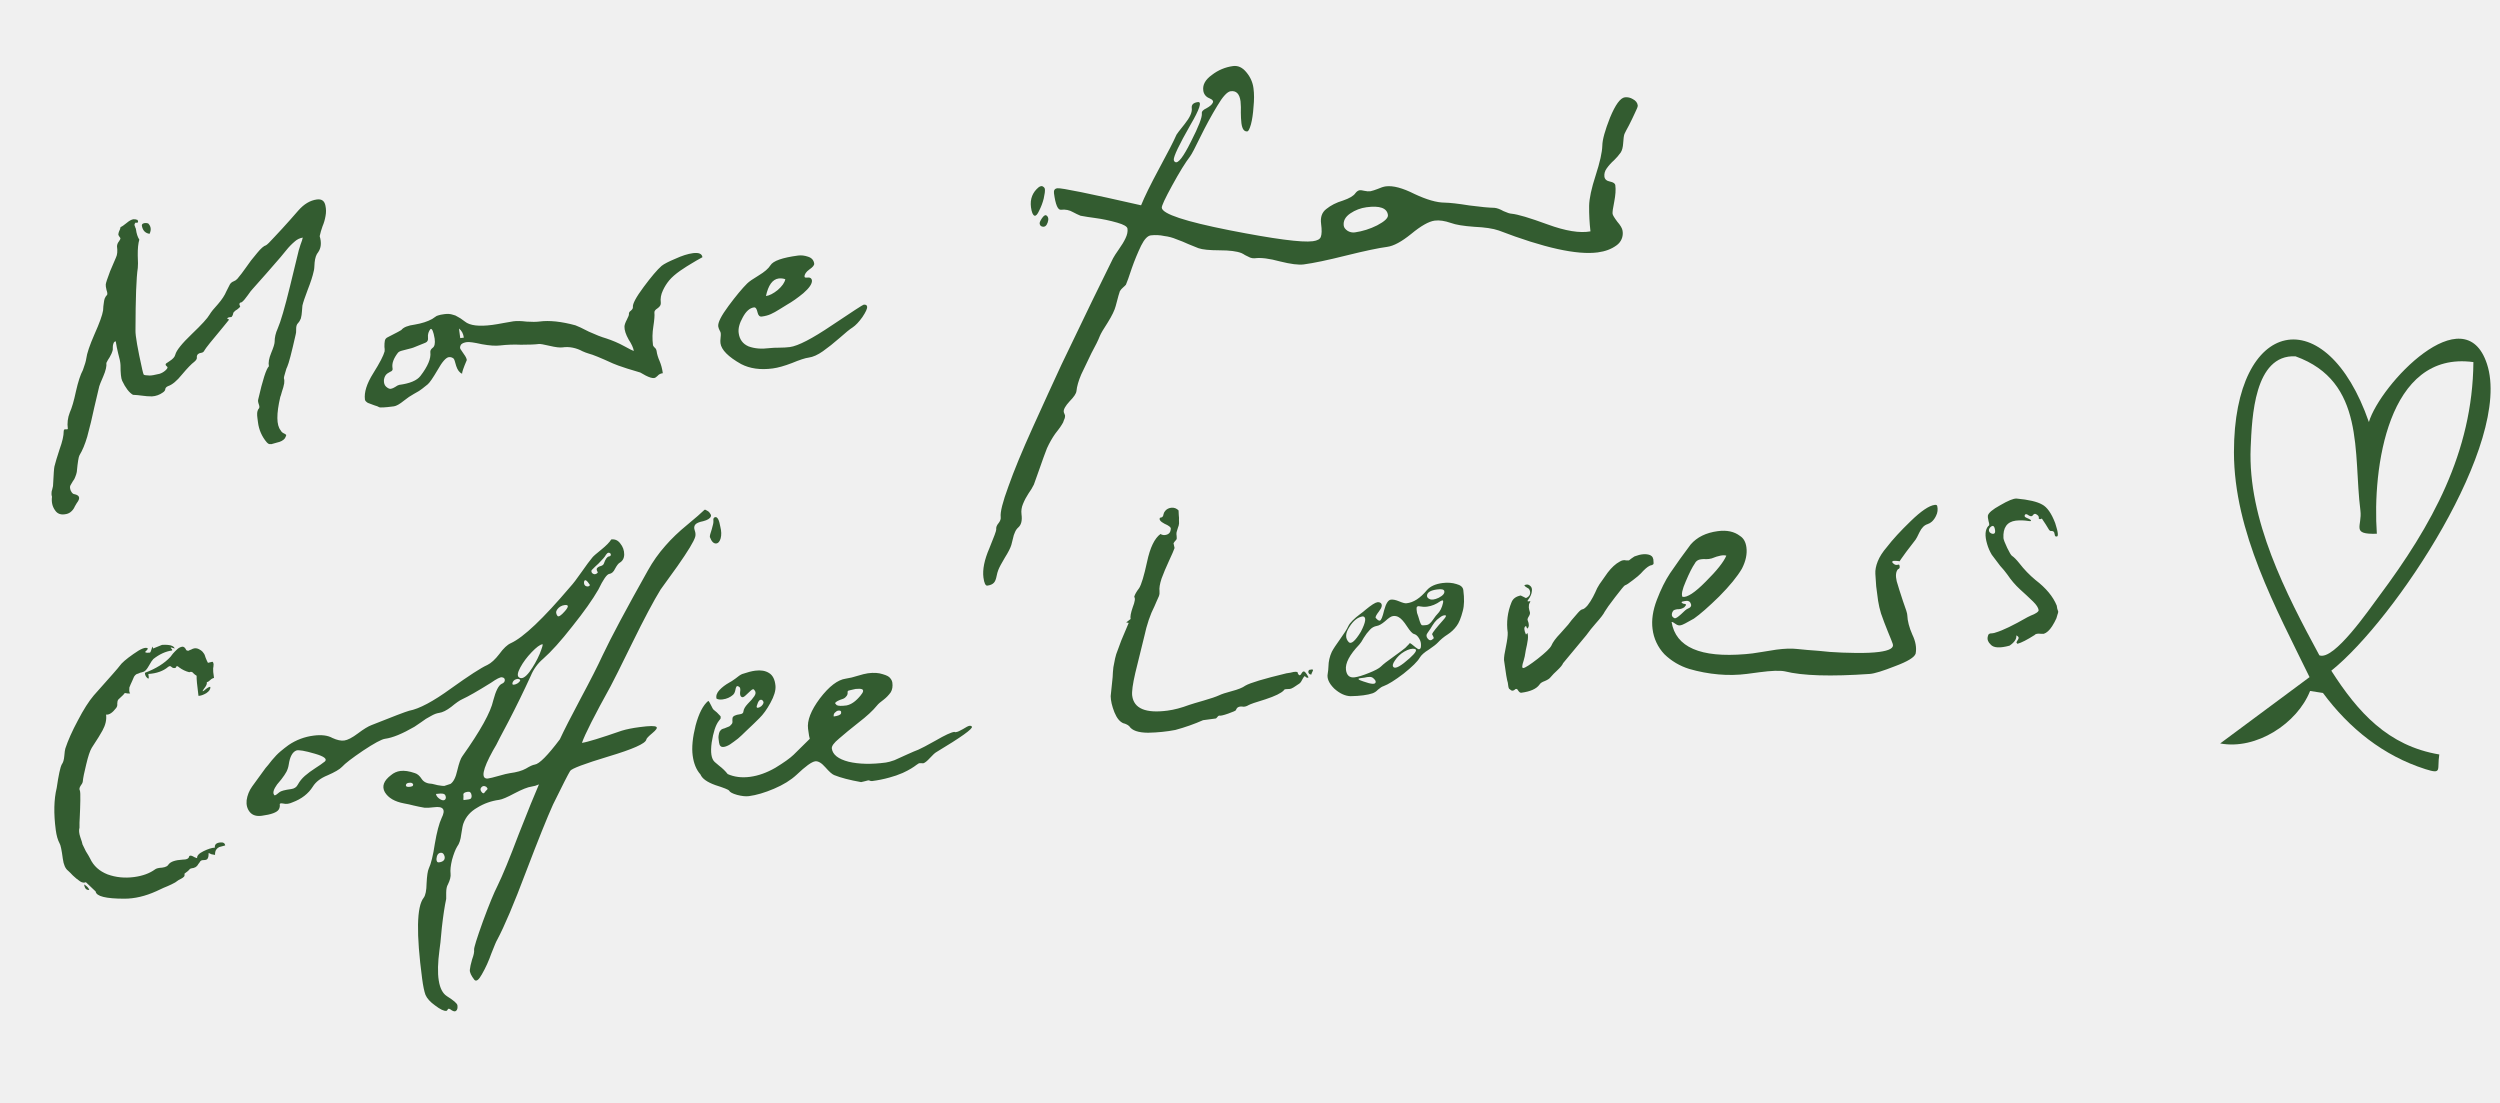
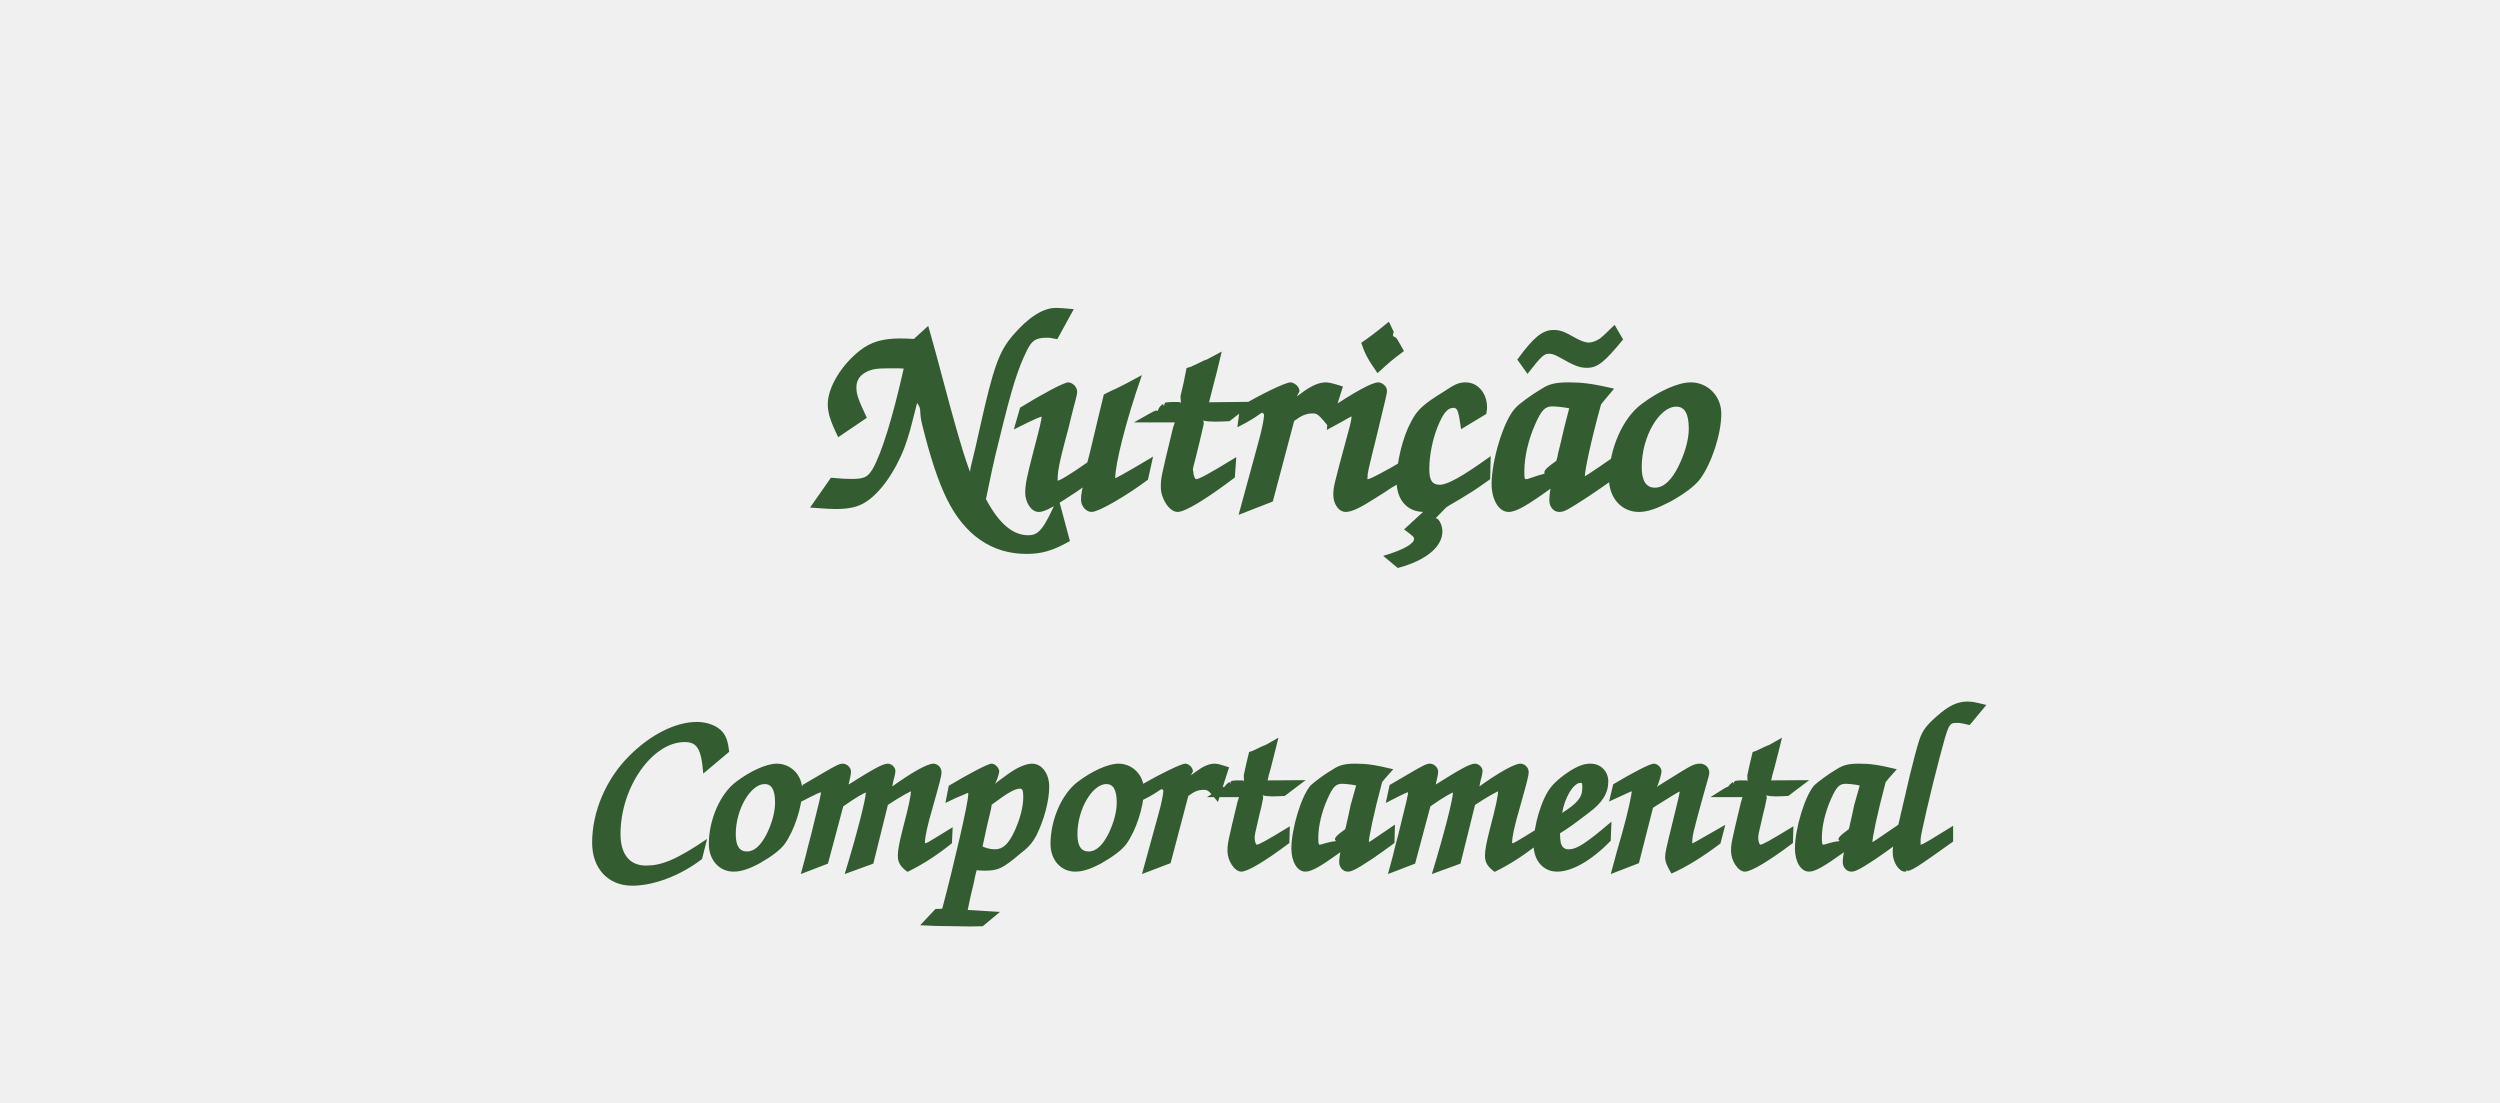
- <svg xmlns="http://www.w3.org/2000/svg" fill="none" viewBox="0 0 161 71">
-   <g clip-path="url(#a)">
-     <path fill="#335C30" d="M157.09 48.588c-.155.985.212 1.296-.89.946-2.717-.864-4.909-2.627-6.601-4.907l-.83-.129c-.824 2.092-3.472 3.815-5.789 3.38l5.755-4.271c-2.171-4.45-4.862-9.352-4.869-14.477-.005-8.732 5.946-9.858 8.69-1.95.728-2.426 6.152-8.163 7.604-3.744 1.668 5.068-5.952 16.5-10.025 19.757 1.71 2.67 3.647 4.839 6.955 5.395Zm2.192-25.27c-5.533-.752-6.507 6.873-6.213 11.055-1.69.053-.927-.47-1.06-1.51-.468-3.67.345-8.287-4.182-9.917-2.655-.123-2.801 3.929-2.884 5.881-.195 4.64 2.273 9.399 4.424 13.376.934.37 3.217-2.967 3.867-3.839 3.364-4.513 6.003-9.224 6.053-15.044l-.005-.001Z" />
-   </g>
-   <path fill="#335C30" d="M3.591 53.451c-.141-1.065-.12-1.968.061-2.71.119-.82.227-1.323.325-1.511.09-.117.144-.299.164-.546.02-.248.042-.408.067-.481.175-.53.445-1.134.81-1.812.362-.695.702-1.23 1.02-1.604 1.081-1.21 1.636-1.842 1.663-1.898.132-.193.43-.45.895-.774.479-.343.787-.463.923-.358.004.034-.017.072-.064.113a.41.41 0 0 1-.093.091c-.015.02-.012.037.007.052.056.027.153.032.29.014.032-.022.073-.115.12-.279a.282.282 0 0 1 .039-.11l.043.126.572-.233c.486-.03.758.048.818.233l-.246-.073c-.017.003-.015.02.007.052.02.015.04.038.062.07.019.015.022.041.01.078-.413.054-.817.239-1.212.553-.062.061-.157.205-.284.431-.127.227-.241.356-.342.387a.706.706 0 0 0-.152.046.29.29 0 0 0-.125.043.427.427 0 0 0-.1.039.232.232 0 0 0-.1.04.3.3 0 0 1-.07.061l-.067.088a1.276 1.276 0 0 1-.06.139 1.274 1.274 0 0 1-.06.139 5.403 5.403 0 0 0-.181.417c.002.017 0 .07-.006.158a.354.354 0 0 0 .057.229c-.086.011-.201 0-.346-.033-.027.056-.166.197-.416.422-.045.059-.068.149-.069.272a.353.353 0 0 1-.069.27c-.238.312-.456.455-.651.428.043.327-.034.669-.232 1.027-.097.188-.328.56-.692 1.115-.114.19-.233.546-.356 1.07-.126.506-.2.874-.221 1.104-.009.071-.057.165-.147.282-.072.114-.085.212-.04.293.027.067.037.276.03.626-.005.35-.018.72-.037 1.106a7.505 7.505 0 0 0-.017.658c-.049.164-.03.371.056.622.083.234.13.385.138.454.027.067.099.215.216.444.133.21.223.364.271.462.22.478.598.822 1.133 1.03.533.192 1.1.248 1.7.169.55-.073 1.001-.237 1.352-.493.079-.063.231-.101.457-.113.223-.03.363-.1.418-.213.134-.175.435-.276.904-.303.262 0 .401-.07.418-.213.03-.039.071-.053.125-.043.054.01.128.045.223.102.093.04.148.06.165.057-.02-.155.117-.304.413-.448.296-.144.54-.22.73-.228-.025-.189.083-.3.324-.331.206-.027.32.036.34.19-.17.04-.296.075-.38.104a.46.46 0 0 0-.19.156c-.059.078-.087.195-.084.352l-.242-.047a1.104 1.104 0 0 1-.168-.082c.003.157-.017.273-.059.348-.025.074-.108.11-.248.112-.088-.006-.155.012-.202.053a.17.17 0 0 0-.068.087l-.089.117a.465.465 0 0 1-.112.146c-.03.039-.095.074-.196.105a.788.788 0 0 0-.228.056c-.075.097-.192.2-.353.309.012.086.002.148-.027.187a.561.561 0 0 1-.167.127c-.082.046-.147.08-.196.105a1.915 1.915 0 0 1-.437.267 7.424 7.424 0 0 1-.52.227c-.198.096-.354.169-.47.219-.71.321-1.396.482-2.06.482-1.19 0-1.805-.154-1.845-.464l-.63-.598c-.116.05-.24.032-.375-.056a3.558 3.558 0 0 1-.47-.383 4.268 4.268 0 0 0-.302-.301c-.175-.134-.288-.39-.338-.769-.075-.567-.145-.898-.21-.995-.116-.212-.197-.498-.245-.859Zm5.986-9.866c.018.137-.024.152-.126.043a.425.425 0 0 1-.118-.3c.716-.269 1.265-.613 1.647-1.03l.157-.205a3.59 3.59 0 0 1 .3-.302.66.66 0 0 1 .296-.144c.104-.013.192.062.267.227a.254.254 0 0 0 .135.035.799.799 0 0 1 .174-.075.597.597 0 0 1 .2-.08.484.484 0 0 1 .322.063c.132.07.22.146.266.227.06.062.11.17.148.321.052.133.101.24.147.322.1-.03.177-.05.229-.057.066-.026.104-.005.113.064.024.05.03.092.017.129a.855.855 0 0 1-.024.213 1.56 1.56 0 0 0 .005.235l.05.387a.506.506 0 0 0-.243.137c-.077.08-.15.125-.219.134.014.103-.024.213-.113.33a1.523 1.523 0 0 0-.154.23c-.012.037.014.033.078-.01.22-.187.358-.266.414-.239.018.138-.069.272-.261.402-.195.113-.363.17-.502.171-.089-.67-.129-1.102-.12-1.295a.887.887 0 0 1-.204-.157c-.065-.096-.155-.12-.27-.069a1.883 1.883 0 0 1-.645-.308c-.1-.092-.163-.11-.19-.054-.01.054-.042.085-.093.091a.247.247 0 0 1-.22-.075c-.06-.062-.13-.062-.21.001-.314.269-.74.421-1.277.457l.024.18ZM5.753 57.309c-.189.025-.3-.092-.334-.35.17.1.282.217.334.35Zm11.101-4.773c-.343.045-.599-.035-.766-.24-.167-.205-.235-.458-.205-.76a1.99 1.99 0 0 1 .355-.886c.03-.038.163-.222.399-.55.236-.33.392-.542.466-.64.092-.099.227-.265.406-.499.196-.236.38-.426.554-.571.173-.146.347-.282.523-.41a3.67 3.67 0 0 1 1.598-.605c.516-.069.925-.018 1.227.152.297.136.55.19.756.163.223-.03.517-.183.883-.458.366-.276.657-.454.874-.535 1.378-.55 2.185-.858 2.421-.924.649-.12 1.547-.598 2.696-1.432 1.166-.836 1.947-1.341 2.343-1.516.247-.12.504-.355.773-.706.266-.367.514-.6.746-.702.808-.369 2.082-1.577 3.821-3.626.184-.199.422-.51.716-.934.309-.443.546-.763.712-.96.06-.077.248-.242.564-.494.332-.27.547-.492.647-.662.24-.032.436.056.586.263.167.205.25.44.25.702-.003.245-.101.424-.296.537-.082.046-.178.172-.291.38-.095.204-.22.317-.375.337-.154.02-.39.358-.705 1.012-.37.643-.93 1.434-1.68 2.372-.733.937-1.358 1.631-1.875 2.084a2.85 2.85 0 0 0-.798 1.102 66.462 66.462 0 0 1-1.424 2.916c-.49.922-.755 1.429-.795 1.522-.028.056-.1.179-.214.369-.677 1.226-.79 1.827-.338 1.802.137-.018.374-.076.711-.173.337-.097.574-.154.712-.173.446-.059.792-.157 1.036-.294.259-.157.449-.243.569-.259.292-.039.832-.582 1.62-1.63.258-.56.703-1.43 1.333-2.616.645-1.204 1.116-2.132 1.415-2.783.546-1.157 1.52-2.981 2.921-5.475a8.917 8.917 0 0 1 1.127-1.591c.395-.455.86-.9 1.397-1.339.551-.457.92-.777 1.105-.96.03-.038.084-.028.162.032.093.04.162.1.208.182.063.08.08.147.053.203-.053.13-.215.23-.485.3-.273.054-.446.13-.52.226-.075.098-.085.221-.03.371.054.15.064.29.028.416-.084.291-.464.919-1.14 1.882-.68.947-1.042 1.45-1.087 1.508-.446.723-1.055 1.87-1.826 3.44-.771 1.572-1.235 2.498-1.39 2.781-1.044 1.887-1.66 3.105-1.85 3.654.326-.043 1.183-.305 2.57-.786.303-.092.687-.17 1.15-.23.636-.085.994-.088 1.074-.011.078.06-.009.193-.261.401-.252.209-.383.348-.39.42-.055.251-.864.612-2.428 1.08-1.547.468-2.371.778-2.473.931-.13.21-.498.931-1.104 2.166-.379.837-.957 2.277-1.736 4.32-.777 2.062-1.396 3.525-1.859 4.39-.044.059-.171.355-.38.89a7.835 7.835 0 0 1-.61 1.34c-.197.358-.357.475-.478.351-.21-.27-.309-.484-.295-.643.014-.16.063-.384.147-.675.103-.276.146-.483.128-.62-.016-.12.174-.731.57-1.833.399-1.084.71-1.842.932-2.273.33-.674.787-1.783 1.37-3.329.601-1.53 1.037-2.602 1.305-3.215a1.72 1.72 0 0 1-.48.142c-.24.032-.605.177-1.096.434-.473.255-.804.395-.993.42a3.547 3.547 0 0 0-1.403.5c-.439.25-.735.587-.89 1.01-.04.092-.087.326-.142.7-.04.355-.128.62-.262.795-.115.19-.226.476-.333.857-.09.38-.12.672-.094.878.025.19-.031.424-.169.705-.072.114-.11.294-.112.539a9.28 9.28 0 0 0 0 .393c-.098.45-.192 1.066-.28 1.847-.07.796-.12 1.275-.152 1.436-.22 1.638-.063 2.631.473 2.98.439.274.666.471.682.592.022.172-.006.289-.085.352-.062.06-.16.047-.294-.04a.562.562 0 0 0-.142-.086c-.037-.013-.063-.01-.078.01l-.044.058c-.013.037-.036.058-.07.062-.155.02-.398-.096-.729-.35-.309-.22-.514-.447-.614-.678-.081-.217-.154-.566-.217-1.047-.384-2.904-.352-4.64.098-5.206.12-.156.182-.47.19-.943.024-.475.07-.787.138-.936.15-.317.281-.85.392-1.6.128-.75.273-1.303.436-1.657.278-.544.116-.776-.485-.696-.24.032-.45.042-.626.03a11.123 11.123 0 0 1-.7-.143 6.65 6.65 0 0 0-.595-.131c-.609-.112-1.026-.354-1.25-.727-.207-.375-.072-.742.405-1.102a1.14 1.14 0 0 1 .595-.263c.258-.034.57.012.936.139.164.048.312.177.445.387.13.192.353.294.67.304.017-.002.134.026.352.085.232.04.374.055.426.049.066-.027.2-.07.402-.132.192-.13.338-.42.436-.87.112-.47.22-.773.325-.91 1.164-1.64 1.828-2.838 1.99-3.593.163-.617.343-.973.54-1.069.134-.052.202-.131.205-.236.004-.106-.057-.168-.182-.186-.107-.02-.345.098-.713.356-.856.533-1.474.886-1.853 1.059-.165.074-.397.236-.697.485-.301.232-.564.363-.787.393-.154.02-.33.087-.524.2a3.811 3.811 0 0 0-.63.398l-.433.294c-.779.452-1.41.71-1.89.774-.224.03-.697.285-1.42.765-.707.478-1.159.826-1.357 1.045-.154.16-.462.34-.925.542-.448.181-.766.424-.953.729-.289.458-.725.795-1.308 1.012-.214.099-.412.125-.593.079-.162-.031-.238-.013-.229.056a.484.484 0 0 1-.062.323c-.114.19-.481.326-1.1.408Zm.992-2.02c-.221.31-.289.528-.202.657.005.034.024.049.059.044.051-.006.148-.072.288-.195.095-.083.348-.151.76-.206.206-.027.35-.125.433-.293.113-.207.263-.393.451-.558.188-.165.42-.335.693-.511a6.74 6.74 0 0 0 .6-.42c.154-.16-.06-.325-.642-.493-.655-.193-1.058-.262-1.208-.207-.248.103-.41.404-.483.903a1.493 1.493 0 0 1-.148.466c-.07.131-.18.294-.33.489-.15.177-.241.285-.271.325Zm17.086-9.026c-.155.02-.386.191-.693.511-.307.32-.552.65-.735.99-.182.338-.206.551-.072.638.172.117.393 0 .661-.35.266-.367.486-.754.66-1.162.17-.425.23-.634.179-.627Zm10.783-6.907c-.009-.07.03-.232.12-.488.085-.274.122-.462.108-.566-.018-.137.024-.213.128-.226.137-.018.243.186.317.614.073.287.08.54.021.757-.06.2-.151.309-.271.325-.172.022-.313-.116-.423-.416Zm-9.36 4.385a.675.675 0 0 0-.462.27c-.104.137-.103.277.003.42.065.096.227-.004.485-.3.258-.297.25-.427-.026-.39Zm1.748-2.251c-.027.056-.02.116.024.18.06.062.126.089.194.08a.25.25 0 0 0 .17-.101c.015-.02.002-.053-.039-.1-.026-.067-.033-.118-.02-.155.042-.075.122-.13.24-.163s.19-.086.215-.16c.101-.293.212-.447.332-.463.103-.014.14-.07.109-.172-.102-.109-.204-.086-.306.067-.055.112-.214.3-.477.561a7.308 7.308 0 0 0-.442.426Zm-9.735 18.204c-.154.02-.241.154-.261.401.003.157.056.23.16.215.274-.036.398-.157.37-.363-.041-.187-.131-.271-.269-.253Zm.346-3.534c-.003-.157-.059-.246-.166-.267-.09-.023-.248-.02-.471.01.013.103.079.2.195.29.117.088.218.128.304.116.07-.009.115-.059.138-.15Zm1.127-.202c.01.07.01.139.002.21-.008.07-.003.114.017.129l.232-.03c.051-.008.086-.012.103-.014.137-.019.196-.105.175-.26-.022-.172-.102-.248-.24-.23-.206.027-.302.092-.289.195Zm1.145-.466c-.075.097-.051.208.07.332.058.045.103.047.132.009l.068-.088c.076-.08.122-.13.137-.15.013-.036-.011-.085-.072-.147-.134-.087-.245-.072-.335.044Zm-4.604-.309c-.157.004-.237.058-.241.163-.006.088.086.12.275.095.103-.014.16-.039.174-.075.027-.057.021-.1-.018-.13-.04-.046-.104-.064-.19-.053Zm6.642-6.49c-.053.129-.028.186.075.173a.573.573 0 0 0 .389-.235c.042-.076-.007-.121-.15-.138-.154.02-.259.087-.314.2Zm4.97-6.244c-.198-.306-.322-.386-.372-.24a.289.289 0 0 0-.01.133c.019.137.107.204.264.201.066-.026.105-.058.118-.094Zm7.116 12.198c-.267-.297-.434-.703-.502-1.219-.068-.515-.005-1.162.19-1.94.21-.78.482-1.305.813-1.576.018-.002.05.037.095.119.046.081.092.171.14.27a.642.642 0 0 0 .102.17 2.614 2.614 0 0 1 .419.39c.038.03.053.072.042.126.005.034 0 .061-.015.08l-.045.059-.067.087c-.194.254-.343.71-.448 1.371-.09.642-.026 1.061.193 1.26l.295.25c.214.163.395.34.542.53.427.189.907.248 1.44.177.533-.07 1.075-.264 1.628-.582.55-.335.941-.614 1.174-.837.233-.223.58-.567 1.044-1.03-.024-.05-.061-.263-.111-.641-.07-.533.184-1.187.763-1.963.596-.778 1.153-1.202 1.668-1.27a4.44 4.44 0 0 0 .737-.176c.303-.092.531-.149.686-.17.378-.05.695-.03.952.058.254.072.414.155.479.252a.56.56 0 0 1 .144.295c.032.24-.002.447-.102.617a2.27 2.27 0 0 1-.461.48c-.208.15-.349.274-.423.371-.27.333-.668.7-1.192 1.102-.507.4-.925.743-1.254 1.031-.33.272-.486.484-.466.64.052.394.413.679 1.083.852.668.157 1.466.174 2.394.051.137-.018.323-.069.556-.152.232-.1.504-.224.817-.37.33-.15.57-.25.72-.306.182-.076.558-.275 1.128-.595.584-.34.98-.523 1.186-.55.017-.002.035.004.055.019l.077-.01c.086-.012.227-.074.422-.187.21-.133.348-.204.417-.213.086-.011.141.008.165.057.07.13-.697.678-2.3 1.642-.082.046-.214.168-.398.367-.183.2-.325.314-.426.345-.017.002-.07 0-.158-.005-.071-.008-.123-.001-.155.02l-.144.098c-.08.063-.192.14-.337.228-.146.09-.326.183-.54.282a5.959 5.959 0 0 1-.853.296 7.745 7.745 0 0 1-1.123.227.43.43 0 0 1-.107-.012.254.254 0 0 0-.136-.035 1.618 1.618 0 0 0-.203.054c-.1.03-.185.05-.254.06-.734-.13-1.313-.281-1.738-.453-.13-.052-.318-.22-.565-.502-.247-.282-.465-.41-.654-.385-.224.03-.622.318-1.197.866-.374.347-.858.647-1.454.9-.596.254-1.135.413-1.616.477-.206.027-.463 0-.771-.082-.291-.084-.46-.175-.508-.274-.044-.064-.34-.182-.887-.355-.532-.192-.85-.42-.956-.686Zm1.198-2.047-.03-.232a.68.68 0 0 1-.002-.21.81.81 0 0 1 .03-.161l.039-.11.067-.087a.303.303 0 0 1 .07-.062.422.422 0 0 1 .1-.04.43.43 0 0 0 .126-.042.427.427 0 0 1 .1-.04c.117-.033.199-.079.243-.137.062-.06.1-.11.112-.146a.575.575 0 0 0 .002-.184.793.793 0 0 0 .009-.132c.018-.125.182-.208.492-.249.137-.018.208-.08.211-.185.016-.142.109-.303.277-.483.186-.181.33-.35.432-.502.102-.154.093-.293-.029-.416-.041-.047-.116-.02-.225.082a8.212 8.212 0 0 0-.327.305c-.109.102-.192.13-.25.086-.076-.042-.107-.143-.093-.302.029-.18.014-.29-.044-.336-.059-.044-.105-.064-.14-.06-.034.005-.064.044-.089.117-.01.054-.027.126-.05.216a.474.474 0 0 1-.127.227c-.189.165-.411.264-.67.298-.171.023-.304.006-.4-.052-.042-.187.022-.37.19-.55.169-.179.375-.337.62-.475.098-.048.235-.136.41-.264.173-.145.318-.243.433-.293.335-.114.614-.186.837-.216.361-.047.656.001.885.145.246.143.388.421.425.836.022.294-.087.658-.327 1.092-.225.415-.462.743-.71.986-.046.041-.17.162-.37.364-.186.182-.357.344-.513.487a9.27 9.27 0 0 1-.49.458c-.19.148-.366.276-.527.385-.145.089-.278.141-.398.157-.172.023-.272-.069-.299-.275Zm8.278-3.245a.32.32 0 0 1-.095.274.466.466 0 0 1-.24.163c-.101.031-.201.07-.3.119a.56.56 0 0 0-.166.127c-.015.019.017.067.097.144.095.057.306.065.633.021.307-.058.61-.273.91-.645.182-.216.208-.35.079-.403a.517.517 0 0 0-.24-.021.936.936 0 0 0-.309.04 2.125 2.125 0 0 1-.254.06c-.086.012-.124.052-.115.12Zm-5.84.85c-.039.11-.015.16.071.149a.478.478 0 0 0 .353-.31.194.194 0 0 0-.105-.195c-.13-.053-.236.066-.32.357Zm4.945.71c.275-.036.432-.1.472-.193.034-.145-.027-.206-.181-.186-.07.01-.142.054-.219.134-.062.06-.086.142-.072.245Zm30.267-2.902c.069-.009.173.117.313.379-.048.041-.1.04-.159-.005-.04-.047-.079-.069-.113-.064a2.218 2.218 0 0 0-.172.285.5.5 0 0 1-.23.24l-.193.13a1.34 1.34 0 0 1-.244.138c-.032.021-.118.033-.258.034-.14 0-.215.028-.225.082-.169.18-.563.372-1.183.576-.622.187-.99.315-1.103.382a.602.602 0 0 1-.329.096.525.525 0 0 0-.286.012c-.084.028-.145.098-.183.207-.012.037-.177.111-.495.223-.317.112-.513.156-.586.13-.034.005-.074.036-.118.095-.045.058-.076.088-.093.09l-.825.11c-.562.249-1.155.458-1.78.628-.544.107-1.131.167-1.759.18-.63-.004-1.033-.143-1.209-.416a.564.564 0 0 0-.2-.131.569.569 0 0 0-.166-.057c-.239-.09-.436-.327-.592-.709-.157-.398-.238-.746-.242-1.043l.126-1.223c.007-.21.023-.423.047-.636.04-.232.076-.42.11-.565.03-.161.099-.371.204-.63.104-.276.168-.45.193-.524a96.941 96.941 0 0 0 .48-1.139l-.162-.03.285-.222c-.035-.135.01-.386.136-.752.144-.369.176-.592.096-.669.033-.144.14-.333.318-.566.145-.23.315-.794.51-1.694.194-.917.482-1.515.865-1.793.095.058.194.08.297.066.24-.032.362-.17.365-.415.006-.089-.13-.193-.409-.314-.263-.14-.359-.267-.286-.381.085-.012.143-.037.173-.076a.33.33 0 0 0 .057-.165.473.473 0 0 1 .127-.226c.092-.1.215-.16.37-.18a.544.544 0 0 1 .469.174c.009.069.014.173.015.313.016.12.02.215.012.286.007.052.008.13.005.236a.816.816 0 0 1-.07.271c-.022.09-.053.19-.09.3a.647.647 0 0 0 .004.236c.016.12.01.2-.02.239-.107.119-.167.197-.18.233.005.035.027.137.067.306-.05.147-.171.425-.362.835-.19.41-.35.79-.478 1.139-.112.346-.155.614-.13.803a.693.693 0 0 1-.037.32c-.04.093-.094.214-.161.362-.053.13-.093.223-.12.279-.279.543-.499 1.193-.661 1.949l-.58 2.358c-.167.722-.233 1.211-.199 1.47.11.824.868 1.143 2.277.957.43-.057.894-.18 1.394-.368.167-.057.479-.15.933-.28.455-.131.79-.245 1.004-.343.148-.073.416-.16.804-.264.406-.106.697-.223.872-.352.308-.18 1.191-.445 2.648-.796.207-.027.36-.056.46-.087.121-.016.191-.016.21-.001.035-.005.055.019.062.07.007.052.04.1.098.145.069-.01.116-.05.141-.124.043-.075.09-.117.141-.123Zm.354-.099c.153-.037.231-.039.236-.005.019.015.007.06-.035.136-.042.076-.061.13-.057.165-.103.014-.171-.039-.204-.157.008-.07.028-.117.06-.139Zm2.672 1.693c-.35-.007-.704-.17-1.061-.49-.342-.339-.481-.662-.417-.967a3.41 3.41 0 0 0 .046-.452 2.326 2.326 0 0 1 .216-.947c.097-.187.279-.465.545-.832.266-.368.44-.644.52-.83.055-.112.144-.229.268-.35.139-.14.296-.275.471-.403s.294-.223.356-.283c.378-.313.636-.478.774-.496a.281.281 0 0 1 .216.05c.12.107.082.286-.112.54-.18.233-.248.373-.207.42.104.126.19.185.26.176.085-.012.178-.234.279-.667.117-.435.261-.664.433-.686.138-.019.317.019.54.112.222.093.376.134.462.122.449-.042.892-.328 1.329-.857.213-.238.543-.387.99-.446.326-.043.626-.022.9.064.271.07.42.198.445.387.072.55.062.998-.033 1.342-.115.453-.247.776-.396.97a2.166 2.166 0 0 1-.583.55 3.209 3.209 0 0 0-.638.53c-.092.1-.282.247-.57.443-.292.178-.487.353-.587.523-.143.246-.49.59-1.044 1.03-.556.423-.984.69-1.284.8-.101.03-.222.107-.363.23a.887.887 0 0 1-.337.229c-.335.114-.807.177-1.418.188Zm.557-3.326c-.63.66-.916 1.205-.86 1.634.049.361.236.52.562.477.224-.03.526-.122.907-.277.4-.158.66-.297.784-.419.14-.14.409-.351.809-.631.415-.3.67-.49.763-.573a.852.852 0 0 0 .115-.12.772.772 0 0 0 .093-.091l.045-.059c.015-.02.03-.03.048-.032.017-.003.144.094.38.29.097.075.163.11.197.105.086-.01.128-.087.127-.226a.757.757 0 0 0-.113-.457c-.091-.163-.2-.262-.327-.298-.108-.02-.26-.184-.459-.49-.197-.306-.372-.502-.523-.587a.551.551 0 0 0-.378-.08c-.12.015-.29.125-.507.329-.22.186-.4.288-.537.307a.761.761 0 0 0-.44.241 2.98 2.98 0 0 0-.402.526c-.113.207-.207.35-.284.43Zm.232-1.814c-.327.043-.62.274-.879.693-.261.402-.27.726-.028.974.158.137.416-.09.775-.68.32-.619.364-.948.132-.987Zm3.665-.643c-.073-.025-.133-.017-.18.024-.03.04-.04.102-.028.188.01.068.018.137.027.206.027.066.055.15.086.25.029.084.044.135.046.152.067.236.128.368.184.395.054.01.158.006.313-.015.12-.016.253-.13.4-.341.147-.212.236-.329.269-.35.185-.182.31-.426.375-.732.033-.144 0-.193-.098-.145a.2.2 0 0 0-.074.036c-.271.194-.553.31-.845.348a1.47 1.47 0 0 1-.475-.016Zm-.319 2.744c-.18-.046-.41.01-.685.17a1.8 1.8 0 0 0-.606.578c-.147.212-.171.355-.074.43.136.104.478-.09 1.025-.582.39-.35.504-.548.34-.596Zm1.434-3.835c-.43.057-.648.19-.655.401-.006.089.047.16.16.215.131.07.329.044.592-.078.279-.142.4-.289.361-.441-.03-.101-.183-.134-.458-.097Zm-.625 2.81c-.09.117-.082.238.022.364.104.127.218.129.342.008.05-.024.05-.077.005-.158a.727.727 0 0 1-.072-.148c.038-.11.278-.413.72-.908.183-.2.222-.3.116-.304-.105-.004-.22.046-.347.15a1.389 1.389 0 0 0-.327.306 4.043 4.043 0 0 0-.261.402c-.102.153-.168.25-.198.288Zm-4.31 2.904c-.224.03-.162.1.185.212.532.192.796.2.79.026.01-.053-.034-.126-.134-.218a.332.332 0 0 0-.223-.101 1.257 1.257 0 0 0-.36.047l-.258.034Zm9.486.293c-.055-.15-.137-.638-.246-1.462-.005-.175.036-.46.123-.856.085-.413.124-.716.116-.907a3.735 3.735 0 0 1 .241-1.946c.09-.24.29-.388.597-.446l.336.165c.133-.053.219-.134.257-.244a.39.39 0 0 0-.074-.357 1.572 1.572 0 0 0-.142-.086.347.347 0 0 1-.15-.138c.148-.072.272-.062.371.03.098.074.138.183.122.325-.01.193-.096.397-.26.61-.03.04-.026.066.01.078l.129-.017c.034-.004.023.04-.035.136-.03.039-.044.128-.043.268.016.12.037.214.063.28.03.084.007.183-.065.297-.072.115-.096.197-.072.246.102.248.1.424-.01.526-.015.019-.035-.005-.061-.071-.01-.069-.03-.092-.062-.07-.114.067-.108.241.016.522.02.015.05-.016.093-.091.046.081.057.228.032.441a6.566 6.566 0 0 1-.124.646 7.126 7.126 0 0 0-.074.43c-.01.054-.034.144-.07.271-.113.33-.118.488-.015.474.12-.016.426-.213.918-.593.507-.4.801-.683.884-.851.093-.223.286-.484.578-.785.29-.318.458-.506.502-.565l.224-.292c.151-.177.288-.335.409-.473.122-.139.217-.213.286-.222.086-.011.197-.096.333-.254a3.67 3.67 0 0 0 .348-.544c.098-.188.187-.374.267-.56l.15-.256.53-.752c.253-.33.511-.566.772-.705.145-.09.282-.116.409-.08.088.005.149.006.184.002.032-.022.087-.064.166-.127l.193-.13c.416-.16.753-.188 1.012-.082.149.068.22.207.213.418.011.085.009.138-.006.158a.285.285 0 0 1-.096.065.491.491 0 0 0-.151.046c-.148.072-.336.237-.564.494-.092.1-.265.245-.52.436-.237.189-.406.299-.507.33-.049.023-.26.279-.633.765-.358.467-.579.776-.664.927-.068.15-.262.402-.581.76a9.56 9.56 0 0 0-.608.761l-1.493 1.798c-.038.11-.166.266-.384.47a4.478 4.478 0 0 0-.438.451c-.06.078-.18.155-.363.232-.167.057-.28.133-.337.228-.192.27-.58.444-1.164.521-.068.01-.135-.034-.2-.13-.049-.1-.106-.135-.172-.109-.11.102-.201.132-.277.089l-.146-.112a.54.54 0 0 1-.053-.203l-.024-.18Zm15.42-.57a8.495 8.495 0 0 1-1.857.035 9.73 9.73 0 0 1-1.883-.354 3.97 3.97 0 0 1-1.594-.943 2.856 2.856 0 0 1-.766-1.63c-.075-.567.017-1.191.277-1.873.26-.68.543-1.251.849-1.712a47.12 47.12 0 0 1 1.328-1.854c.41-.474.992-.76 1.748-.86.585-.078 1.062.025 1.431.309.229.144.366.388.412.732.057.43-.04.888-.29 1.376-.3.512-.789 1.11-1.468 1.794-.681.667-1.221 1.14-1.621 1.42-.471.273-.75.415-.836.426-.118.033-.235.005-.352-.085-.117-.09-.201-.13-.252-.124.267 1.626 1.853 2.317 4.758 2.072.243-.014.596-.061 1.057-.14.462-.078.77-.128.925-.148.532-.07.976-.086 1.331-.045.018-.002.248.02.691.066.441.03.919.07 1.433.125.512.037 1.074.06 1.687.066.613.006 1.108-.016 1.486-.066.67-.089.963-.258.877-.51-.031-.1-.136-.366-.315-.797a22.26 22.26 0 0 1-.444-1.174 6.03 6.03 0 0 1-.187-.814l-.122-.928c-.024-.312-.042-.58-.054-.806-.015-.243.037-.512.155-.807.118-.296.314-.602.587-.917.373-.487.885-1.044 1.536-1.672.666-.648 1.18-.995 1.54-1.043.104-.014.16.014.169.082a.899.899 0 0 1-.076.614 1.204 1.204 0 0 1-.265.376.801.801 0 0 1-.293.17c-.201.061-.371.232-.509.513-.123.26-.206.42-.251.479l-.604.788c-.296.406-.435.608-.418.606a2.349 2.349 0 0 0-.397-.026c-.118.033-.119.094-.002.183.08.077.179.1.297.066.049-.024.079-.002.088.067.033.118-.001.193-.102.223-.136.158-.164.416-.081.772.097.337.232.765.405 1.284.191.516.284.819.278.907.013.366.12.78.322 1.243.216.443.287.853.215 1.23-.074.237-.511.505-1.31.803-.798.315-1.344.483-1.638.505-2.512.175-4.338.12-5.477-.167-.323-.063-.871-.043-1.645.06l-.773.102Zm-3.379-7.107c-.162.231-.356.615-.582 1.152-.228.52-.298.852-.209.998.304.047.802-.28 1.496-.985.711-.706 1.153-1.262 1.326-1.67-.183-.063-.499-.004-.947.178a1.247 1.247 0 0 1-.36.047 1.292 1.292 0 0 0-.442.033.462.462 0 0 0-.282.247Zm-1.359 3.012a.407.407 0 0 0-.12.278c-.004.106.059.185.188.238.071.008.208-.08.411-.265.201-.201.335-.315.401-.341.217-.081.289-.196.217-.344-.055-.15-.184-.203-.388-.158-.138.018-.204.044-.2.079.005.034.044.064.117.09.088.005.143.024.165.056.019.015-.017.072-.108.172a.713.713 0 0 1-.351.125.692.692 0 0 0-.332.07Zm20.411 2.205c-.16-.154-.225-.312-.194-.473.021-.108.047-.172.079-.194.047-.041.124-.06.229-.057a.799.799 0 0 0 .229-.056c.437-.128 1.111-.453 2.021-.975l.222-.108c.15-.055.273-.115.369-.18.097-.066.141-.124.135-.176-.021-.154-.142-.34-.362-.555a30.18 30.18 0 0 0-.838-.78 5.27 5.27 0 0 1-.807-.943 5.835 5.835 0 0 0-.468-.568 23.39 23.39 0 0 1-.54-.715 2.868 2.868 0 0 1-.302-.694c-.159-.539-.131-.927.082-1.165.069-.01.073-.106.014-.29-.042-.187-.058-.308-.048-.361.029-.18.296-.407.802-.684.503-.293.851-.436 1.045-.426.778.072 1.329.2 1.65.385.32.167.6.567.841 1.2.204.62.225.905.061.857-.017.002-.036-.004-.055-.019-.02-.015-.034-.056-.043-.125-.011-.086-.036-.144-.075-.174a.176.176 0 0 0-.136-.034c-.052.006-.098-.014-.139-.06a11.81 11.81 0 0 0-.463-.726c-.002-.017-.028-.014-.078.01-.049.024-.094.013-.135-.034.038-.11-.028-.207-.196-.29-.054-.01-.088-.005-.103.014-.017.003-.041.023-.07.062-.03.039-.054.06-.071.062-.049.024-.121.007-.216-.05-.098-.075-.17-.091-.217-.05-.045.058-.046.11-.005.158.039.03.123.071.252.124.113.055.153.093.12.115.005.034-.047.041-.154.02a3.086 3.086 0 0 0-.816-.023c-.567.075-.832.451-.795 1.128.013.103.093.311.24.624.144.296.245.466.303.51.134.088.295.25.484.488a6.81 6.81 0 0 0 1.033 1.07c.681.521 1.139 1.073 1.373 1.654.021.154.043.256.067.306.041.047.035.135-.018.264a4.65 4.65 0 0 1-.072.246c-.015.02-.056.103-.124.252-.07.132-.12.217-.15.256-.174.268-.354.431-.538.49a1.825 1.825 0 0 1-.316-.01c-.14.001-.232.03-.277.09-.484.308-.852.497-1.105.565-.041-.047-.063-.079-.065-.096a.735.735 0 0 0 .063-.114.402.402 0 0 0 .083-.168c-.009-.069-.06-.123-.153-.163.03.223-.116.444-.437.66-.624.17-1.03.146-1.216-.074Zm-.051-7.52c-.074.097-.079.193-.014.29.08.076.163.11.249.098.086-.011.12-.086.102-.223-.041-.31-.153-.365-.337-.166ZM4.282 33.101c-.34.08-.586-.001-.74-.243-.172-.24-.237-.528-.194-.866a.519.519 0 0 1-.03-.232.599.599 0 0 1 .046-.242c.023-.09.04-.163.05-.217.038-.774.069-1.198.094-1.271.057-.235.166-.599.328-1.092.18-.496.268-.884.266-1.163.003-.106.05-.147.14-.124.089.006.13-.008.126-.043a2.054 2.054 0 0 1 .125-1.039c.135-.298.268-.752.397-1.364.143-.63.293-1.088.448-1.37.128-.35.2-.595.217-.737.043-.338.218-.86.527-1.565.324-.725.51-1.239.557-1.542.008-.071.014-.16.017-.265.019-.125.032-.223.04-.293.008-.072.025-.144.05-.217a.715.715 0 0 1 .153-.23c.028-.056.014-.16-.04-.31-.04-.169-.056-.29-.048-.36.006-.088.1-.372.28-.85.2-.481.326-.778.381-.89.083-.168.104-.407.063-.716a.524.524 0 0 1 .117-.304c.075-.098.109-.172.102-.224-.085-.11-.13-.184-.134-.218a.628.628 0 0 1 .05-.216.897.897 0 0 0 .095-.275c.083-.029.212-.116.385-.26.173-.146.32-.227.44-.243a.613.613 0 0 1 .268.044c.072.147.027.206-.134.175a.408.408 0 0 0-.064.113l.014.103c.02.015.032.048.04.1a.231.231 0 0 1 .039.1c.038.291.112.518.22.678-.073.237-.107.574-.102 1.01.02.417.021.688.003.813-.095.607-.144 1.951-.149 4.032-.008.334.137 1.171.437 2.513.042.187.074.296.096.328.04.03.164.048.375.055.105.004.319-.033.64-.11a1.02 1.02 0 0 0 .367-.206c.14-.124.182-.208.124-.253-.136-.104-.13-.192.017-.264l.145-.098c.21-.133.331-.271.364-.416.07-.271.422-.711 1.058-1.32.637-.608 1.019-1.026 1.146-1.253.1-.17.28-.395.54-.674.258-.297.44-.574.546-.833l.229-.45a.476.476 0 0 1 .237-.189.604.604 0 0 0 .24-.163 8.84 8.84 0 0 0 .515-.671 10.6 10.6 0 0 1 .76-.992c.241-.294.43-.46.565-.495.066-.026.252-.208.557-.545.322-.34.65-.698.985-1.075.335-.376.518-.584.547-.623.365-.415.762-.651 1.192-.708.31-.041.493.092.551.399.047.221.05.44.008.655a2.872 2.872 0 0 1-.198.681 4.811 4.811 0 0 0-.18.627c.126.42.093.766-.099 1.036-.121.139-.197.359-.227.66-.013.299-.032.485-.058.558-.064.306-.194.708-.39 1.206-.182.478-.295.817-.339 1.015a9.02 9.02 0 0 0-.03.371 2.253 2.253 0 0 1-.07.455.896.896 0 0 1-.195.314c-.076.08-.112.208-.107.382.004.157-.007.272-.033.345-.264 1.172-.444 1.86-.54 2.065-.03.039-.073.167-.132.384-.061.2-.09.318-.085.353.031.1.037.213.019.338a3.103 3.103 0 0 1-.142.517c-.058.218-.095.336-.11.356-.256 1.1-.25 1.816.022 2.147a.411.411 0 0 0 .182.186c.092.04.15.076.171.108.02.015-.005.089-.075.22-.105.136-.276.23-.514.278a1.098 1.098 0 0 0-.177.05 1.096 1.096 0 0 1-.177.05.715.715 0 0 1-.159-.006.464.464 0 0 1-.145-.112 2.42 2.42 0 0 1-.564-1.289l-.034-.258a1.774 1.774 0 0 1-.019-.338.57.57 0 0 1 .073-.246c.079-.063.092-.16.04-.294-.055-.15-.07-.261-.045-.335.288-1.262.517-1.974.688-2.136-.047-.221.003-.508.148-.86.146-.35.22-.588.221-.71-.002-.28.065-.568.2-.866.189-.427.453-1.336.794-2.728.338-1.408.525-2.176.56-2.303.013-.037.05-.155.11-.356.079-.202.128-.357.149-.465a1.022 1.022 0 0 0-.518.252 4 4 0 0 0-.553.572l-.362.44a135.794 135.794 0 0 1-1.8 2.049c-.063.06-.167.196-.314.408-.147.212-.276.36-.387.445-.154.02-.186.112-.095.275-.012.036-.074.097-.185.181a.847.847 0 0 0-.238.19.281.281 0 0 0-.038.11c-.01.053-.03.1-.06.138-.012.037-.036.058-.07.062-.123-.001-.207.027-.251.086.002.017.03.03.084.041l.032.048-.406.5c-.71.845-1.1 1.334-1.17 1.466a.255.255 0 0 1-.214.16.37.37 0 0 0-.2.078.247.247 0 0 0-.076.22c.012.086-.046.18-.172.285-.175.128-.437.399-.784.812-.33.41-.63.66-.898.748-.115.05-.176.12-.182.208-.008.07-.06.139-.157.204a1.32 1.32 0 0 1-.7.25 4.49 4.49 0 0 1-.636-.047 5.565 5.565 0 0 0-.585-.054c-.246-.142-.478-.444-.696-.904-.072-.148-.108-.484-.107-1.009-.006-.174-.057-.43-.154-.766a9.413 9.413 0 0 1-.154-.767c-.069.01-.116.05-.141.124a.612.612 0 0 0-.047.242 2 2 0 0 0-.002.184 1.72 1.72 0 0 1-.2.472 2.554 2.554 0 0 0-.213.37c.027.205-.04.494-.2.865s-.246.583-.257.637c-.033.145-.14.596-.319 1.354a32.419 32.419 0 0 1-.457 1.896c-.145.491-.311.89-.498 1.194-.057.095-.115.452-.173 1.072-.02.107-.051.207-.091.3a.906.906 0 0 1-.17.311 3.09 3.09 0 0 0-.149.256c-.042.075-.036.188.019.338.072.148.152.225.24.23.306.065.379.222.22.47-.045.058-.11.163-.195.314a.852.852 0 0 1-.22.318.661.661 0 0 1-.318.173Zm5.35-18.043c-.25-.037-.409-.182-.477-.435-.055-.15.003-.237.175-.26a.6.6 0 0 1 .213.025c.182.185.212.409.089.67Zm13.87 10.675c-.062-.464.117-1.03.536-1.697.418-.667.662-1.136.731-1.408a1.05 1.05 0 0 0-.011-.287c-.004-.157.005-.289.026-.397.02-.107.089-.186.204-.236.557-.284.843-.435.858-.455.134-.175.425-.292.872-.351.444-.076.813-.195 1.107-.356l.192-.13a.467.467 0 0 1 .222-.109c.066-.026.194-.052.383-.077.206-.027.383-.015.53.035a.87.87 0 0 1 .332.14c.093.04.246.142.46.306.314.256.9.327 1.76.213.189-.025.437-.066.744-.125.307-.058.512-.093.615-.107.223-.03.504-.023.842.02.353.023.632.021.838-.006.636-.084 1.407-.003 2.314.244.147.05.436.188.868.41.446.203.815.347 1.106.43.42.138.81.305 1.167.502.359.197.565.301.619.312-.025-.19-.137-.437-.335-.743-.183-.325-.272-.602-.267-.83.004-.105.054-.252.152-.44.097-.187.143-.307.136-.359-.011-.086.031-.161.127-.226.094-.083.137-.158.128-.227-.028-.206.204-.639.694-1.298.49-.66.875-1.113 1.157-1.36.158-.125.453-.278.884-.457.428-.197.806-.317 1.132-.36.379-.05.582.037.612.26-.294.161-.53.297-.707.408-.163.092-.404.246-.725.463-.304.215-.54.421-.705.618a2.924 2.924 0 0 0-.412.658c-.123.26-.167.52-.133.778.018.137-.053.26-.213.369-.146.09-.212.185-.198.288.02.155-.002.447-.068.875a4.266 4.266 0 0 0-.024 1.21c.005.034.038.082.098.144.078.06.124.14.137.244.025.189.088.4.189.63.1.232.17.494.209.786a.492.492 0 0 0-.344.177c-.077.08-.15.124-.219.134-.12.015-.302-.04-.546-.164l-.34-.191c-.11-.038-.392-.123-.847-.256-.457-.149-.76-.257-.908-.325-.8-.366-1.318-.578-1.553-.634a3.184 3.184 0 0 1-.414-.155 2.192 2.192 0 0 0-.633-.231 1.893 1.893 0 0 0-.658-.018c-.172.023-.448-.01-.827-.1-.379-.09-.611-.13-.697-.118-.24.032-.623.047-1.148.047a8.28 8.28 0 0 0-1.332.045c-.292.039-.689.012-1.19-.079-.487-.11-.808-.155-.962-.135-.172.023-.296.075-.373.155-.072.114-.086.212-.04.293l.228.337c.107.144.167.267.18.37-.213.5-.314.793-.303.88-.166-.066-.293-.233-.381-.501-.073-.288-.129-.446-.168-.476a.398.398 0 0 0-.3-.091c-.19.024-.433.301-.73.83-.3.512-.512.82-.638.924l-.356.283c-.094.082-.272.193-.533.333a4.09 4.09 0 0 0-.626.424c-.284.23-.504.355-.658.375-.585.077-.906.094-.964.049-.04-.03-.14-.069-.304-.117a7.892 7.892 0 0 1-.414-.155c-.115-.073-.176-.143-.186-.212Zm1.455-1.687c-.129.087-.206.228-.233.424-.009.194.036.336.136.428.119.107.221.154.307.143a.789.789 0 0 0 .273-.115c.129-.087.219-.134.27-.14.688-.091 1.143-.283 1.367-.575.477-.622.69-1.131.637-1.526-.013-.104.035-.197.146-.282.129-.087.172-.285.132-.594-.079-.462-.168-.669-.266-.621a.72.72 0 0 0-.164.546c.023.172-.032.284-.165.337l-.772.312c-.066.026-.184.06-.354.099-.152.038-.288.073-.405.106-.119.033-.2.079-.245.137-.268.35-.384.663-.348.938l.01.077c.01.07-.018.125-.082.169a.2.2 0 0 0-.074.036 1.42 1.42 0 0 1-.17.1Zm4.682-2.272.232-.03c-.034-.258-.138-.454-.313-.588l.081.618Zm16.759.328c-.012-.086-.01-.2.007-.342.016-.142.02-.248.01-.317a.598.598 0 0 0-.075-.173.857.857 0 0 1-.086-.251c-.031-.24.19-.68.665-1.32.475-.64.875-1.122 1.2-1.444.123-.122.371-.294.744-.518.372-.224.623-.441.753-.65.172-.286.765-.495 1.779-.63.206-.027.419-.002.639.073.237.074.37.222.4.446.013.103-.092.23-.317.383-.207.15-.31.303-.306.46.007.051.062.07.165.057.189-.025.294.04.314.194.01.209-.173.478-.549.807-.378.312-.73.56-1.056.743-.113.067-.275.167-.485.3-.21.133-.397.236-.562.31-.165.075-.359.127-.582.156-.138.018-.229-.075-.273-.278-.047-.221-.122-.325-.225-.312-.275.037-.517.252-.727.647-.213.378-.3.713-.26 1.005.054.413.266.7.637.86.386.141.828.179 1.327.113a5.51 5.51 0 0 1 .625-.03c.28-.002.514-.016.703-.04.533-.071 1.44-.541 2.725-1.41 1.3-.872 1.977-1.31 2.028-1.318.138-.018.213.025.227.128.016.12-.086.343-.305.67-.221.309-.428.528-.62.659-.178.11-.463.34-.854.69-.376.329-.732.612-1.068.849-.335.236-.64.373-.916.41-.223.029-.583.146-1.08.352-.483.186-.896.302-1.24.348-.79.104-1.467.01-2.03-.282-.831-.467-1.275-.916-1.332-1.345Zm2.929-3.037c.223-.03.477-.16.761-.389.282-.247.444-.478.486-.694a.923.923 0 0 0-.426-.048c-.396.052-.67.43-.821 1.131Zm14.26 18.65c-.12.015-.205-.157-.253-.518-.068-.516.059-1.144.38-1.886.305-.74.452-1.144.443-1.213-.018-.137.034-.275.155-.413.105-.137.149-.265.133-.385-.04-.31.125-.97.499-1.98.356-1.01.879-2.276 1.569-3.801.69-1.525 1.307-2.874 1.851-4.048a827.547 827.547 0 0 1 1.996-4.145 262.627 262.627 0 0 1 1.322-2.693c.07-.132.193-.323.37-.574.192-.27.335-.507.43-.712.11-.225.153-.431.128-.62-.018-.138-.236-.266-.654-.386a9.931 9.931 0 0 0-1.457-.305 16.78 16.78 0 0 1-.91-.142 5.003 5.003 0 0 1-.476-.226 1.207 1.207 0 0 0-.781-.159c-.207.027-.359-.328-.456-1.067-.025-.19.048-.295.22-.318.24-.032 2.037.334 5.39 1.097.224-.554.61-1.34 1.157-2.356.563-1.036.938-1.768 1.126-2.195.013-.036.184-.26.515-.671.345-.43.5-.774.466-1.032-.03-.224.102-.355.394-.393.275-.037.113.457-.486 1.48-.724 1.268-1.08 2.014-1.067 2.24.009.068.041.117.097.144.188.098.523-.34 1.007-1.313.5-.976.735-1.584.703-1.824-.016-.12.083-.23.297-.328.212-.116.346-.23.4-.342.073-.114-.002-.218-.224-.31a.592.592 0 0 1-.38-.501c-.049-.361.135-.691.55-.99a2.818 2.818 0 0 1 1.367-.575c.326-.043.615.093.867.41.25.299.399.638.449 1.016.048.36.048.763.002 1.206-.029.44-.084.815-.166 1.123-.084.291-.16.441-.229.45-.206.027-.334-.148-.384-.526a6.916 6.916 0 0 1-.037-.677 5.209 5.209 0 0 0-.019-.732c-.063-.481-.275-.698-.636-.65-.224.03-.514.348-.87.954-.36.59-.718 1.25-1.077 1.978-.343.71-.567 1.133-.67 1.27-.3.389-.68 1.007-1.145 1.856-.465.848-.69 1.332-.674 1.452.052.396 1.506.877 4.361 1.443 2.872.564 4.66.8 5.365.707.292-.039.463-.132.514-.278.066-.166.072-.447.02-.842-.057-.43.058-.75.345-.963.284-.23.636-.408 1.057-.534.418-.143.686-.3.803-.473.089-.117.185-.182.288-.196.052-.007.15.007.294.04.144.034.277.042.397.026a3.32 3.32 0 0 0 .428-.135c.231-.1.416-.16.553-.178.464-.061 1.08.102 1.849.49.783.368 1.428.554 1.935.557.35.006.883.067 1.598.182.73.096 1.27.147 1.62.153.16.014.352.084.579.212.241.108.415.163.52.167.39.036 1.163.266 2.32.69 1.158.424 2.078.573 2.761.447a13.06 13.06 0 0 1-.086-1.64c.008-.473.148-1.13.422-1.97.273-.841.416-1.48.428-1.92.004-.367.169-.966.496-1.796.345-.832.663-1.268.955-1.307a.794.794 0 0 1 .514.116c.188.098.293.232.316.404.009.069-.049.225-.174.47a18.84 18.84 0 0 1-.391.811c-.155.283-.253.47-.293.564-.038.11-.064.305-.08.587-.017.265-.069.464-.156.598a3.511 3.511 0 0 1-.432.503 3.048 3.048 0 0 0-.48.535.74.74 0 0 0-.142.517c.023.172.142.279.357.32.216.042.331.123.347.243.037.275.013.628-.07 1.058-.085.414-.121.672-.107.775.011.086.113.256.304.51.206.236.319.43.339.585a.943.943 0 0 1-.399.945c-.319.234-.719.383-1.2.447-1.34.177-3.466-.294-6.376-1.412-.367-.127-.893-.206-1.579-.237-.688-.05-1.189-.131-1.501-.248-.403-.139-.751-.189-1.043-.15-.378.05-.882.335-1.513.856-.616.5-1.13.778-1.542.833-.567.075-1.452.262-2.653.56-1.185.297-2.095.488-2.731.572-.327.043-.833-.021-1.52-.192-.69-.189-1.232-.257-1.627-.205a.647.647 0 0 1-.294-.04 4.84 4.84 0 0 1-.337-.165 1.5 1.5 0 0 0-.226-.127c-.296-.119-.767-.179-1.414-.18-.647-.002-1.1-.047-1.356-.136a12.53 12.53 0 0 1-.637-.257 9.031 9.031 0 0 0-.776-.317 2.826 2.826 0 0 0-.788-.21 2.572 2.572 0 0 0-.871-.042c-.207.027-.414.247-.621.659a14.29 14.29 0 0 0-.596 1.442c-.188.567-.315.925-.383 1.074-.03.039-.092.1-.186.182a.945.945 0 0 0-.204.237c-.028.056-.117.374-.268.953-.069.271-.24.626-.514 1.065-.277.421-.448.715-.513.88-.091.24-.27.605-.538 1.095a71.98 71.98 0 0 0-.657 1.372c-.174.407-.275.762-.306 1.063-.013.159-.16.38-.437.66-.275.3-.402.526-.382.68a.43.43 0 0 0 .043.126c.024.05.037.083.04.1a.528.528 0 0 1-.066.297.903.903 0 0 1-.143.308 2.951 2.951 0 0 1-.22.317l-.202.263c-.191.27-.369.582-.532.936-.143.368-.297.79-.461 1.267a41.11 41.11 0 0 1-.383 1.074 3.84 3.84 0 0 1-.344.57 3.83 3.83 0 0 0-.356.676 1.273 1.273 0 0 0-.096.669c.053.395-.015.675-.203.84a.8.8 0 0 0-.22.317c-.056.112-.099.25-.13.41l-.103.408c-.061.2-.2.472-.417.815-.215.36-.355.624-.42.79a2.137 2.137 0 0 0-.107.381c-.041.216-.1.363-.177.444-.092.1-.232.161-.421.186Zm24.419-24.369a2.41 2.41 0 0 0-1.049.4c-.32.218-.46.481-.42.79.016.121.101.232.254.334a.725.725 0 0 0 .459.097 4.69 4.69 0 0 0 1.435-.452c.49-.257.723-.48.698-.67-.059-.446-.518-.613-1.377-.499Zm-21.381.546c-.11-.038-.186-.22-.23-.546-.07-.533.1-.966.51-1.3.114-.068.2-.08.258-.034.076.042.118.098.127.166.016.12-.01.325-.076.614a3.668 3.668 0 0 1-.291.773c-.108.241-.208.35-.298.327Zm.486.697c-.091-.023-.143-.086-.157-.19-.009-.068.038-.18.14-.333.117-.173.213-.238.289-.195.134.087.163.24.087.46-.076.22-.196.306-.36.258Z" />
-   <defs>
-     <clipPath id="a">
-       <path fill="#fff" d="m144.934 20 15.923 2.131-3.701 27.655-15.923-2.13z" />
-     </clipPath>
-   </defs>
+ <svg xmlns="http://www.w3.org/2000/svg" width="161" height="71" viewBox="0 0 161 71" fill="none">
+   <text x="50%" y="28" dominant-baseline="middle" text-anchor="middle" font-family="'Caveat', 'Segoe Script', 'Comic Sans MS', cursive, sans-serif" font-size="18" font-weight="bold" fill="#335C30">Nutrição</text>
+   <text x="50%" y="52" dominant-baseline="middle" text-anchor="middle" font-family="'Caveat', 'Segoe Script', 'Comic Sans MS', cursive, sans-serif" font-size="15" font-weight="bold" fill="#335C30">Comportamental</text>
</svg>
